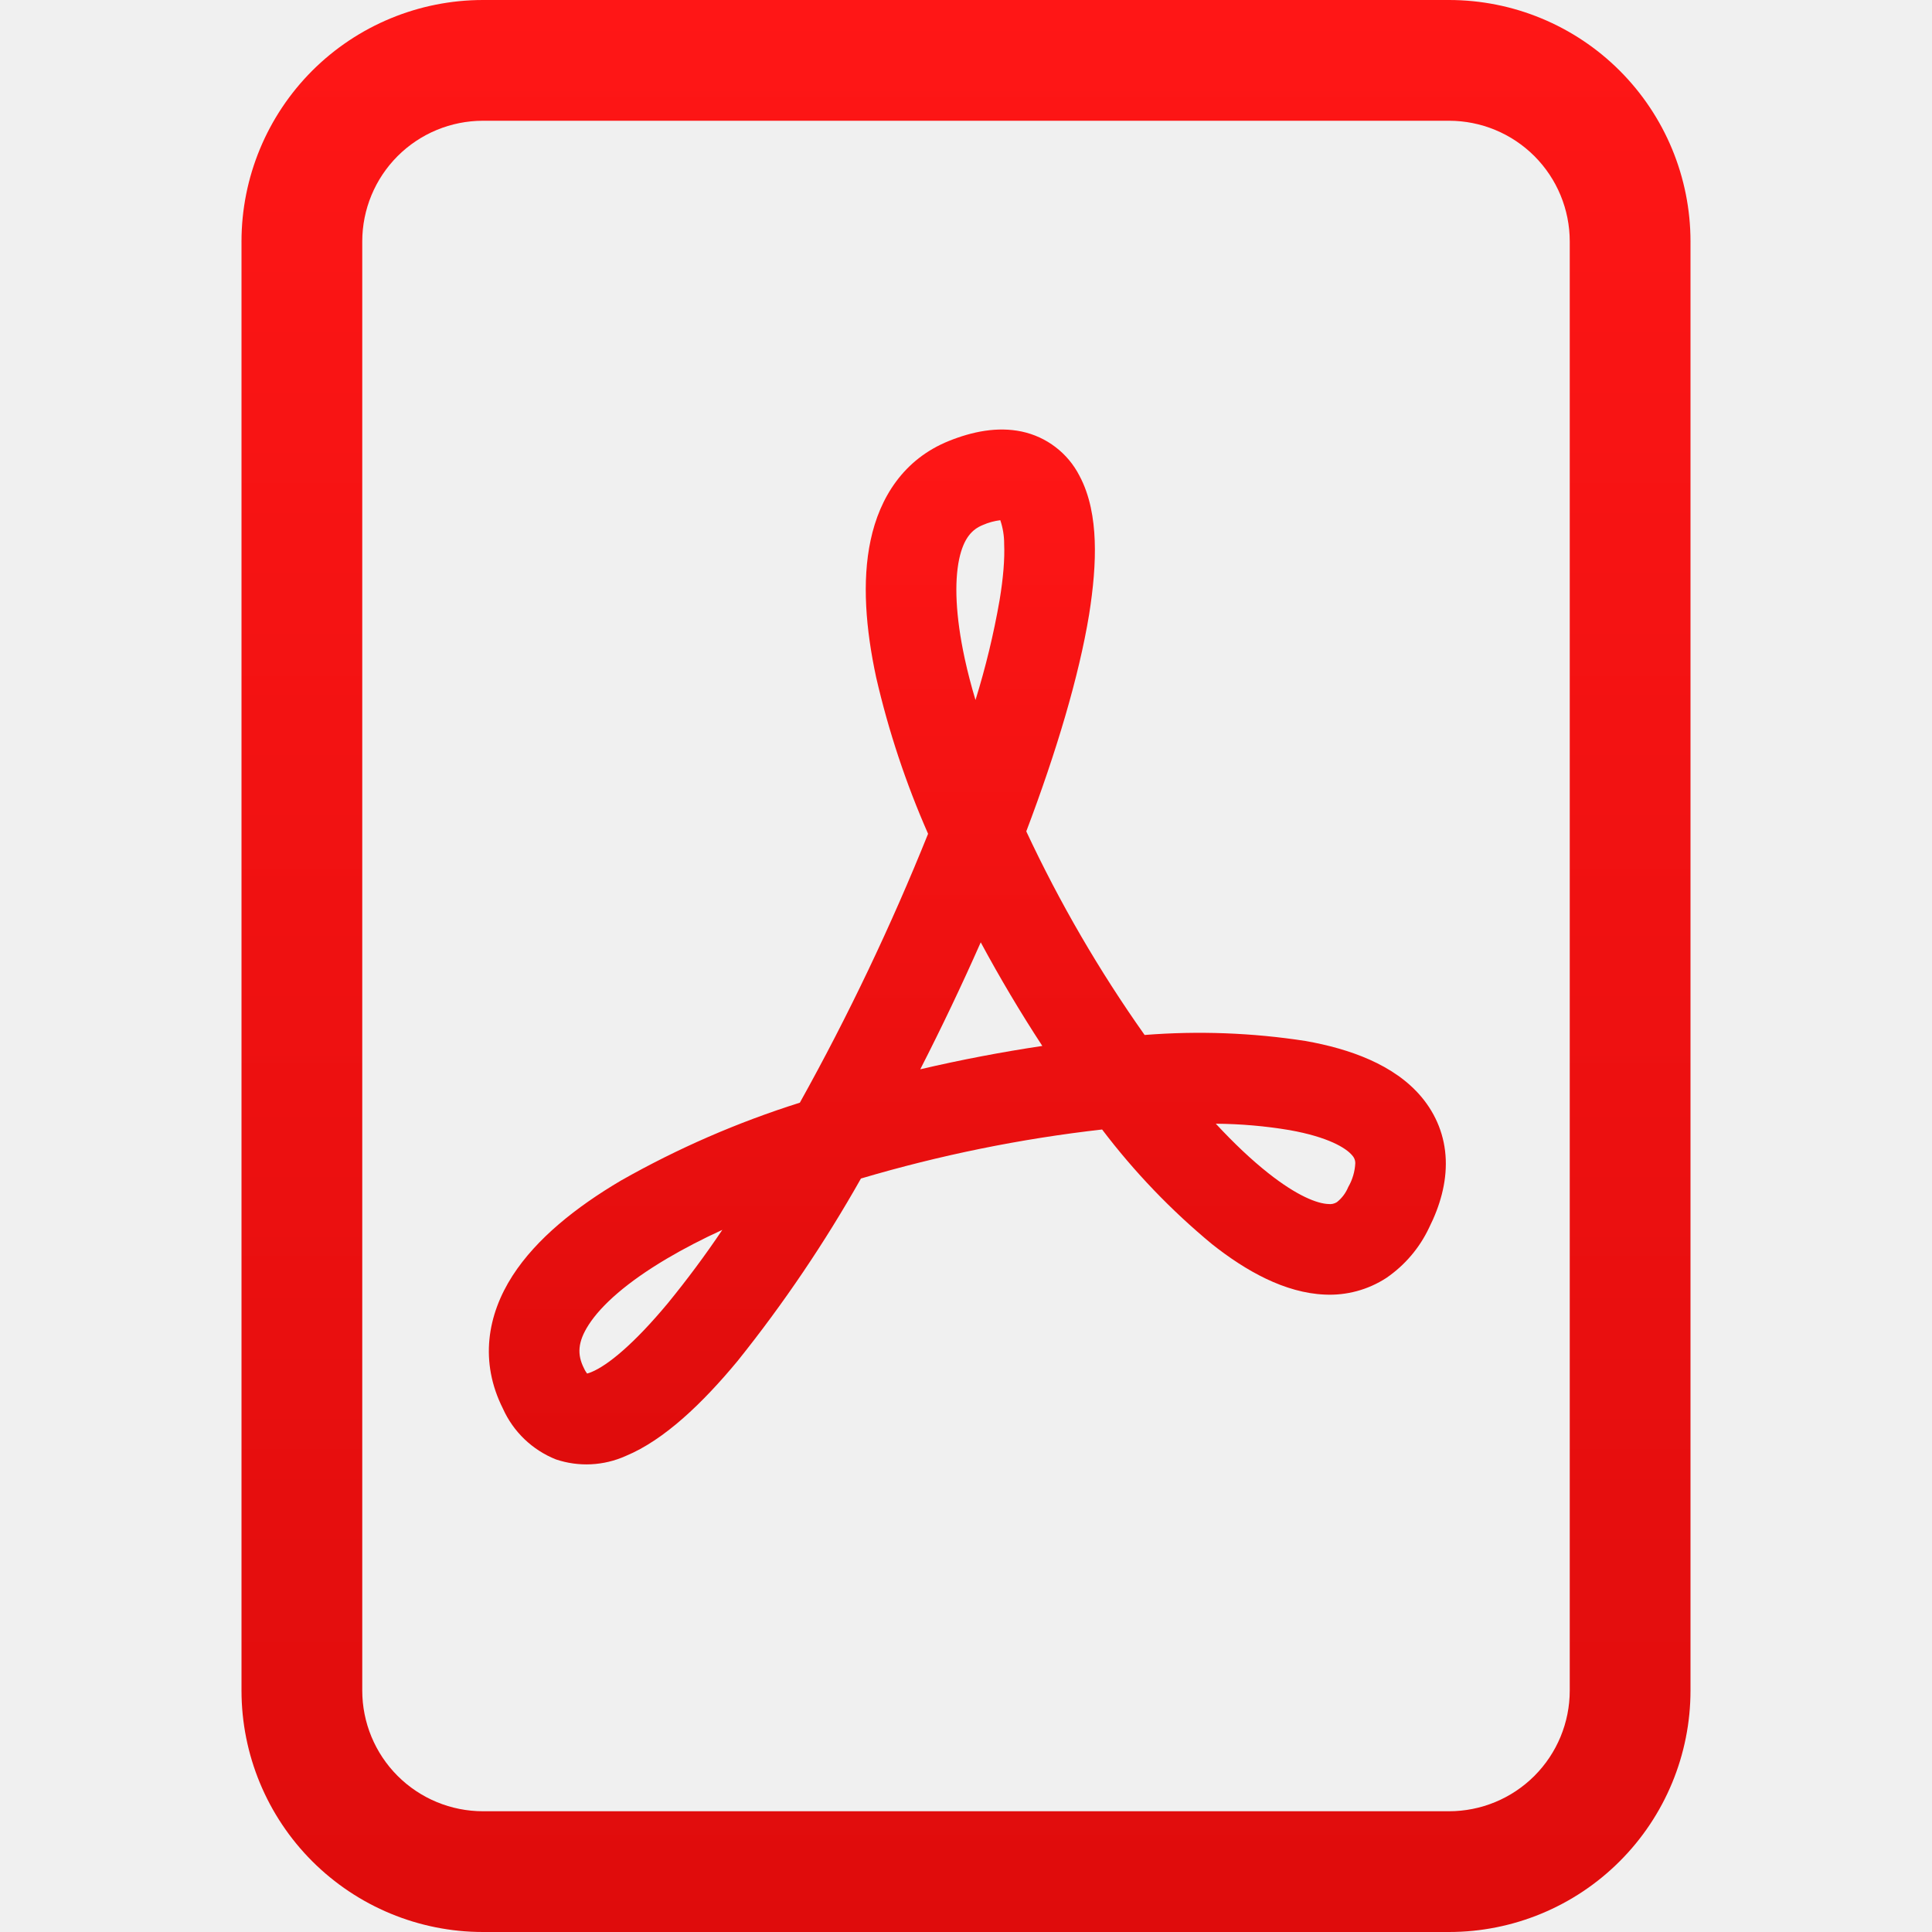
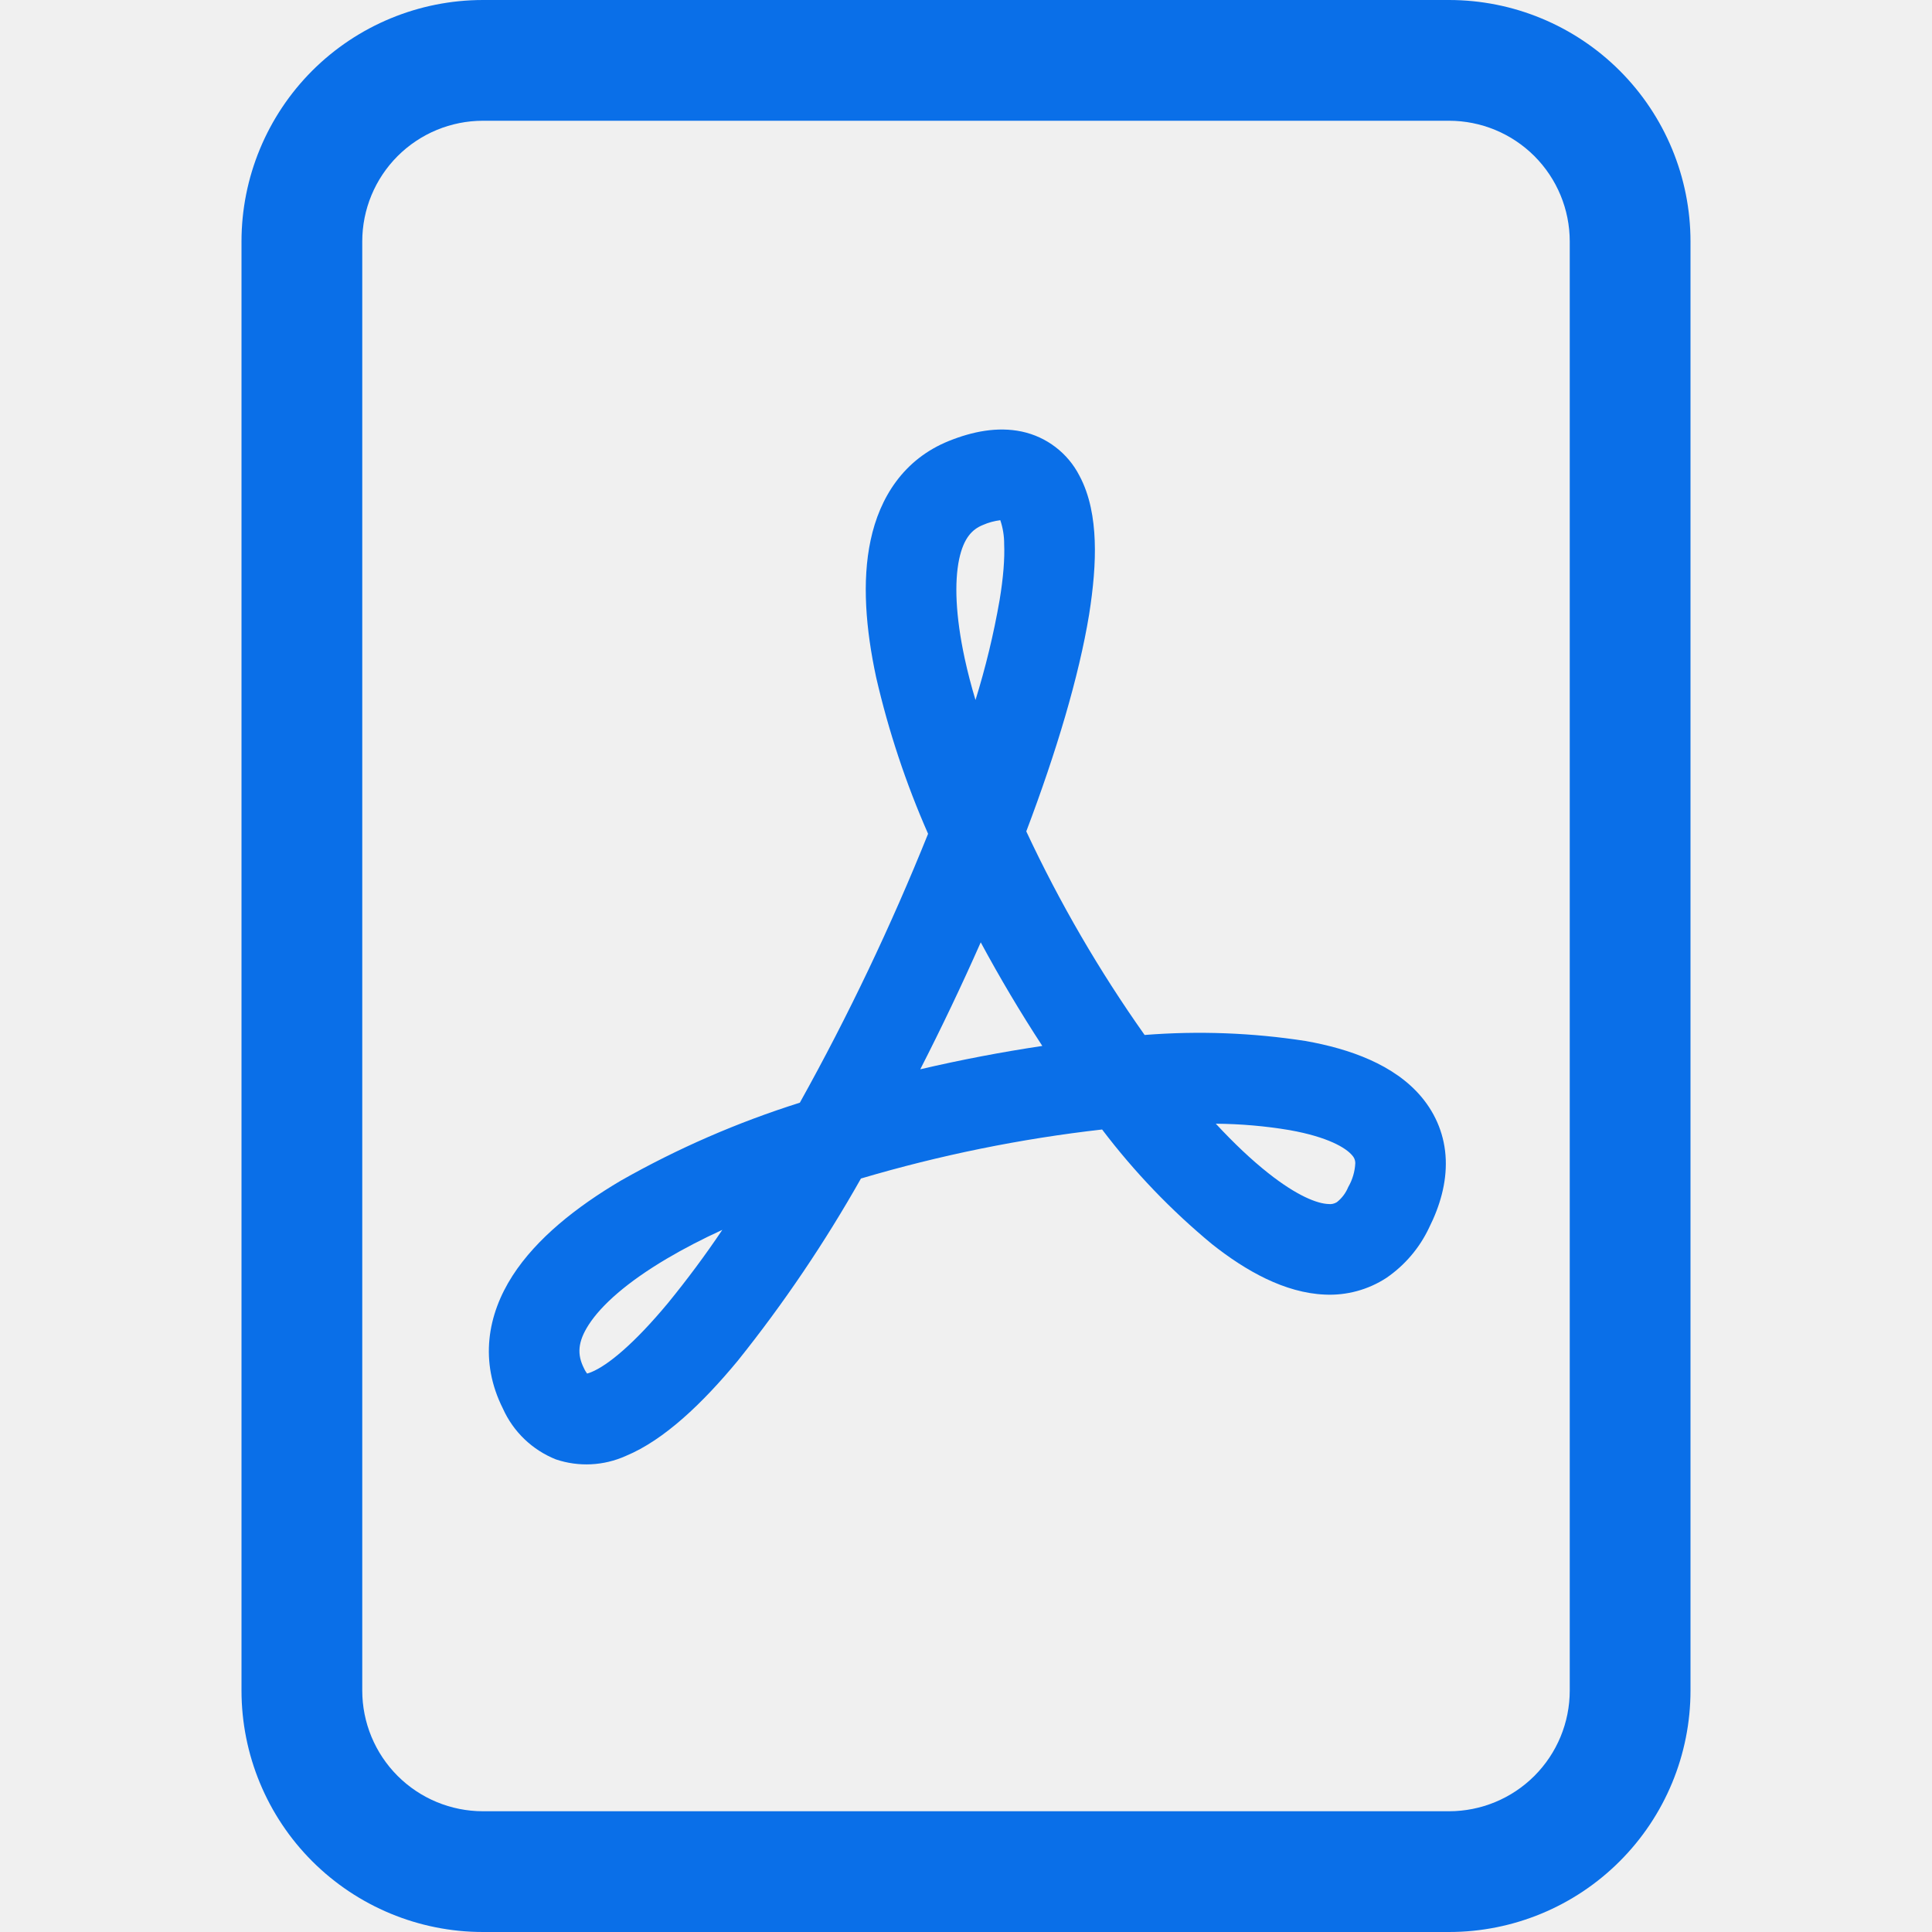
<svg xmlns="http://www.w3.org/2000/svg" width="40" height="40" viewBox="0 0 40 40" fill="none">
  <g clip-path="url(#clip0_4007_6636)">
    <path d="M10 0C8.674 0 7.402 0.527 6.464 1.464C5.527 2.402 5 3.674 5 5V35C5 36.326 5.527 37.598 6.464 38.535C7.402 39.473 8.674 40 10 40H30C31.326 40 32.598 39.473 33.535 38.535C34.473 37.598 35 36.326 35 35V5C35 3.674 34.473 2.402 33.535 1.464C32.598 0.527 31.326 0 30 0L10 0ZM10 2.5H30C30.663 2.5 31.299 2.763 31.768 3.232C32.237 3.701 32.5 4.337 32.5 5V35C32.5 35.663 32.237 36.299 31.768 36.768C31.299 37.237 30.663 37.5 30 37.5H10C9.337 37.5 8.701 37.237 8.232 36.768C7.763 36.299 7.5 35.663 7.5 35V5C7.5 4.337 7.763 3.701 8.232 3.232C8.701 2.763 9.337 2.5 10 2.5V2.5Z" fill="url(#paint0_linear_4007_6636)" />
    <path d="M11.508 30.215C11.021 30.02 10.628 29.644 10.413 29.165C9.925 28.195 10.088 27.225 10.613 26.41C11.108 25.643 11.928 24.99 12.855 24.443C14.03 23.776 15.272 23.236 16.56 22.83C17.561 21.032 18.447 19.172 19.215 17.263C18.756 16.22 18.396 15.136 18.14 14.025C17.925 13.025 17.843 12.035 18.025 11.185C18.213 10.3 18.71 9.505 19.65 9.128C20.13 8.935 20.65 8.828 21.155 8.935C21.409 8.989 21.648 9.099 21.854 9.257C22.061 9.415 22.229 9.617 22.348 9.848C22.568 10.258 22.648 10.738 22.665 11.193C22.683 11.66 22.635 12.18 22.548 12.728C22.338 14.003 21.873 15.563 21.248 17.213C21.938 18.688 22.757 20.098 23.698 21.428C24.811 21.34 25.93 21.382 27.033 21.553C27.943 21.715 28.868 22.04 29.433 22.715C29.733 23.075 29.915 23.515 29.933 24.01C29.95 24.49 29.815 24.965 29.588 25.418C29.391 25.837 29.085 26.196 28.703 26.458C28.325 26.704 27.878 26.825 27.428 26.803C26.6 26.768 25.793 26.313 25.095 25.76C24.247 25.059 23.483 24.262 22.818 23.385C21.127 23.577 19.457 23.917 17.825 24.4C17.077 25.725 16.224 26.988 15.273 28.175C14.548 29.05 13.753 29.813 12.958 30.143C12.501 30.349 11.983 30.375 11.508 30.215ZM14.955 25.463C14.54 25.653 14.155 25.853 13.808 26.058C12.988 26.543 12.455 27.015 12.19 27.425C11.955 27.788 11.95 28.05 12.09 28.328C12.115 28.383 12.14 28.418 12.155 28.438C12.185 28.43 12.214 28.42 12.243 28.408C12.585 28.268 13.13 27.82 13.83 26.978C14.228 26.49 14.604 25.985 14.955 25.463ZM19.055 22.138C19.89 21.943 20.732 21.782 21.58 21.655C21.125 20.959 20.7 20.243 20.305 19.51C19.913 20.397 19.496 21.272 19.055 22.135V22.138ZM25.17 23.263C25.545 23.668 25.91 24.013 26.258 24.288C26.858 24.763 27.275 24.92 27.503 24.928C27.564 24.936 27.625 24.922 27.678 24.89C27.782 24.808 27.863 24.7 27.913 24.578C28.002 24.425 28.052 24.254 28.06 24.078C28.059 24.019 28.036 23.963 27.995 23.92C27.865 23.765 27.495 23.54 26.7 23.398C26.195 23.313 25.683 23.269 25.17 23.265V23.263ZM20.195 14.498C20.406 13.819 20.573 13.128 20.695 12.428C20.773 11.958 20.803 11.57 20.79 11.265C20.791 11.097 20.764 10.93 20.71 10.77C20.585 10.786 20.463 10.819 20.348 10.87C20.13 10.958 19.953 11.135 19.858 11.578C19.758 12.058 19.783 12.75 19.973 13.633C20.033 13.91 20.108 14.2 20.198 14.498H20.195Z" fill="url(#paint1_linear_4007_6636)" />
  </g>
  <defs>
    <linearGradient id="paint0_linear_4007_6636" x1="20" y1="0" x2="20" y2="40" gradientUnits="userSpaceOnUse">
-       <stop stop-color="#FF1616" />
-       <stop offset="1" stop-color="#DF0C0C" />
+       <stop stop-color="#0A6FE8" />
+       <stop offset="1" stop-color="#0A6FE8" />
    </linearGradient>
    <linearGradient id="paint1_linear_4007_6636" x1="20.028" y1="8.893" x2="20.028" y2="30.319" gradientUnits="userSpaceOnUse">
-       <stop stop-color="#FF1616" />
-       <stop offset="1" stop-color="#DF0C0C" />
+       <stop stop-color="#0A6FE8" />
+       <stop offset="1" stop-color="#0A6FE8" />
    </linearGradient>
    <clipPath id="clip0_4007_6636">
      <rect width="40" height="40" fill="white" />
    </clipPath>
  </defs>
</svg>
